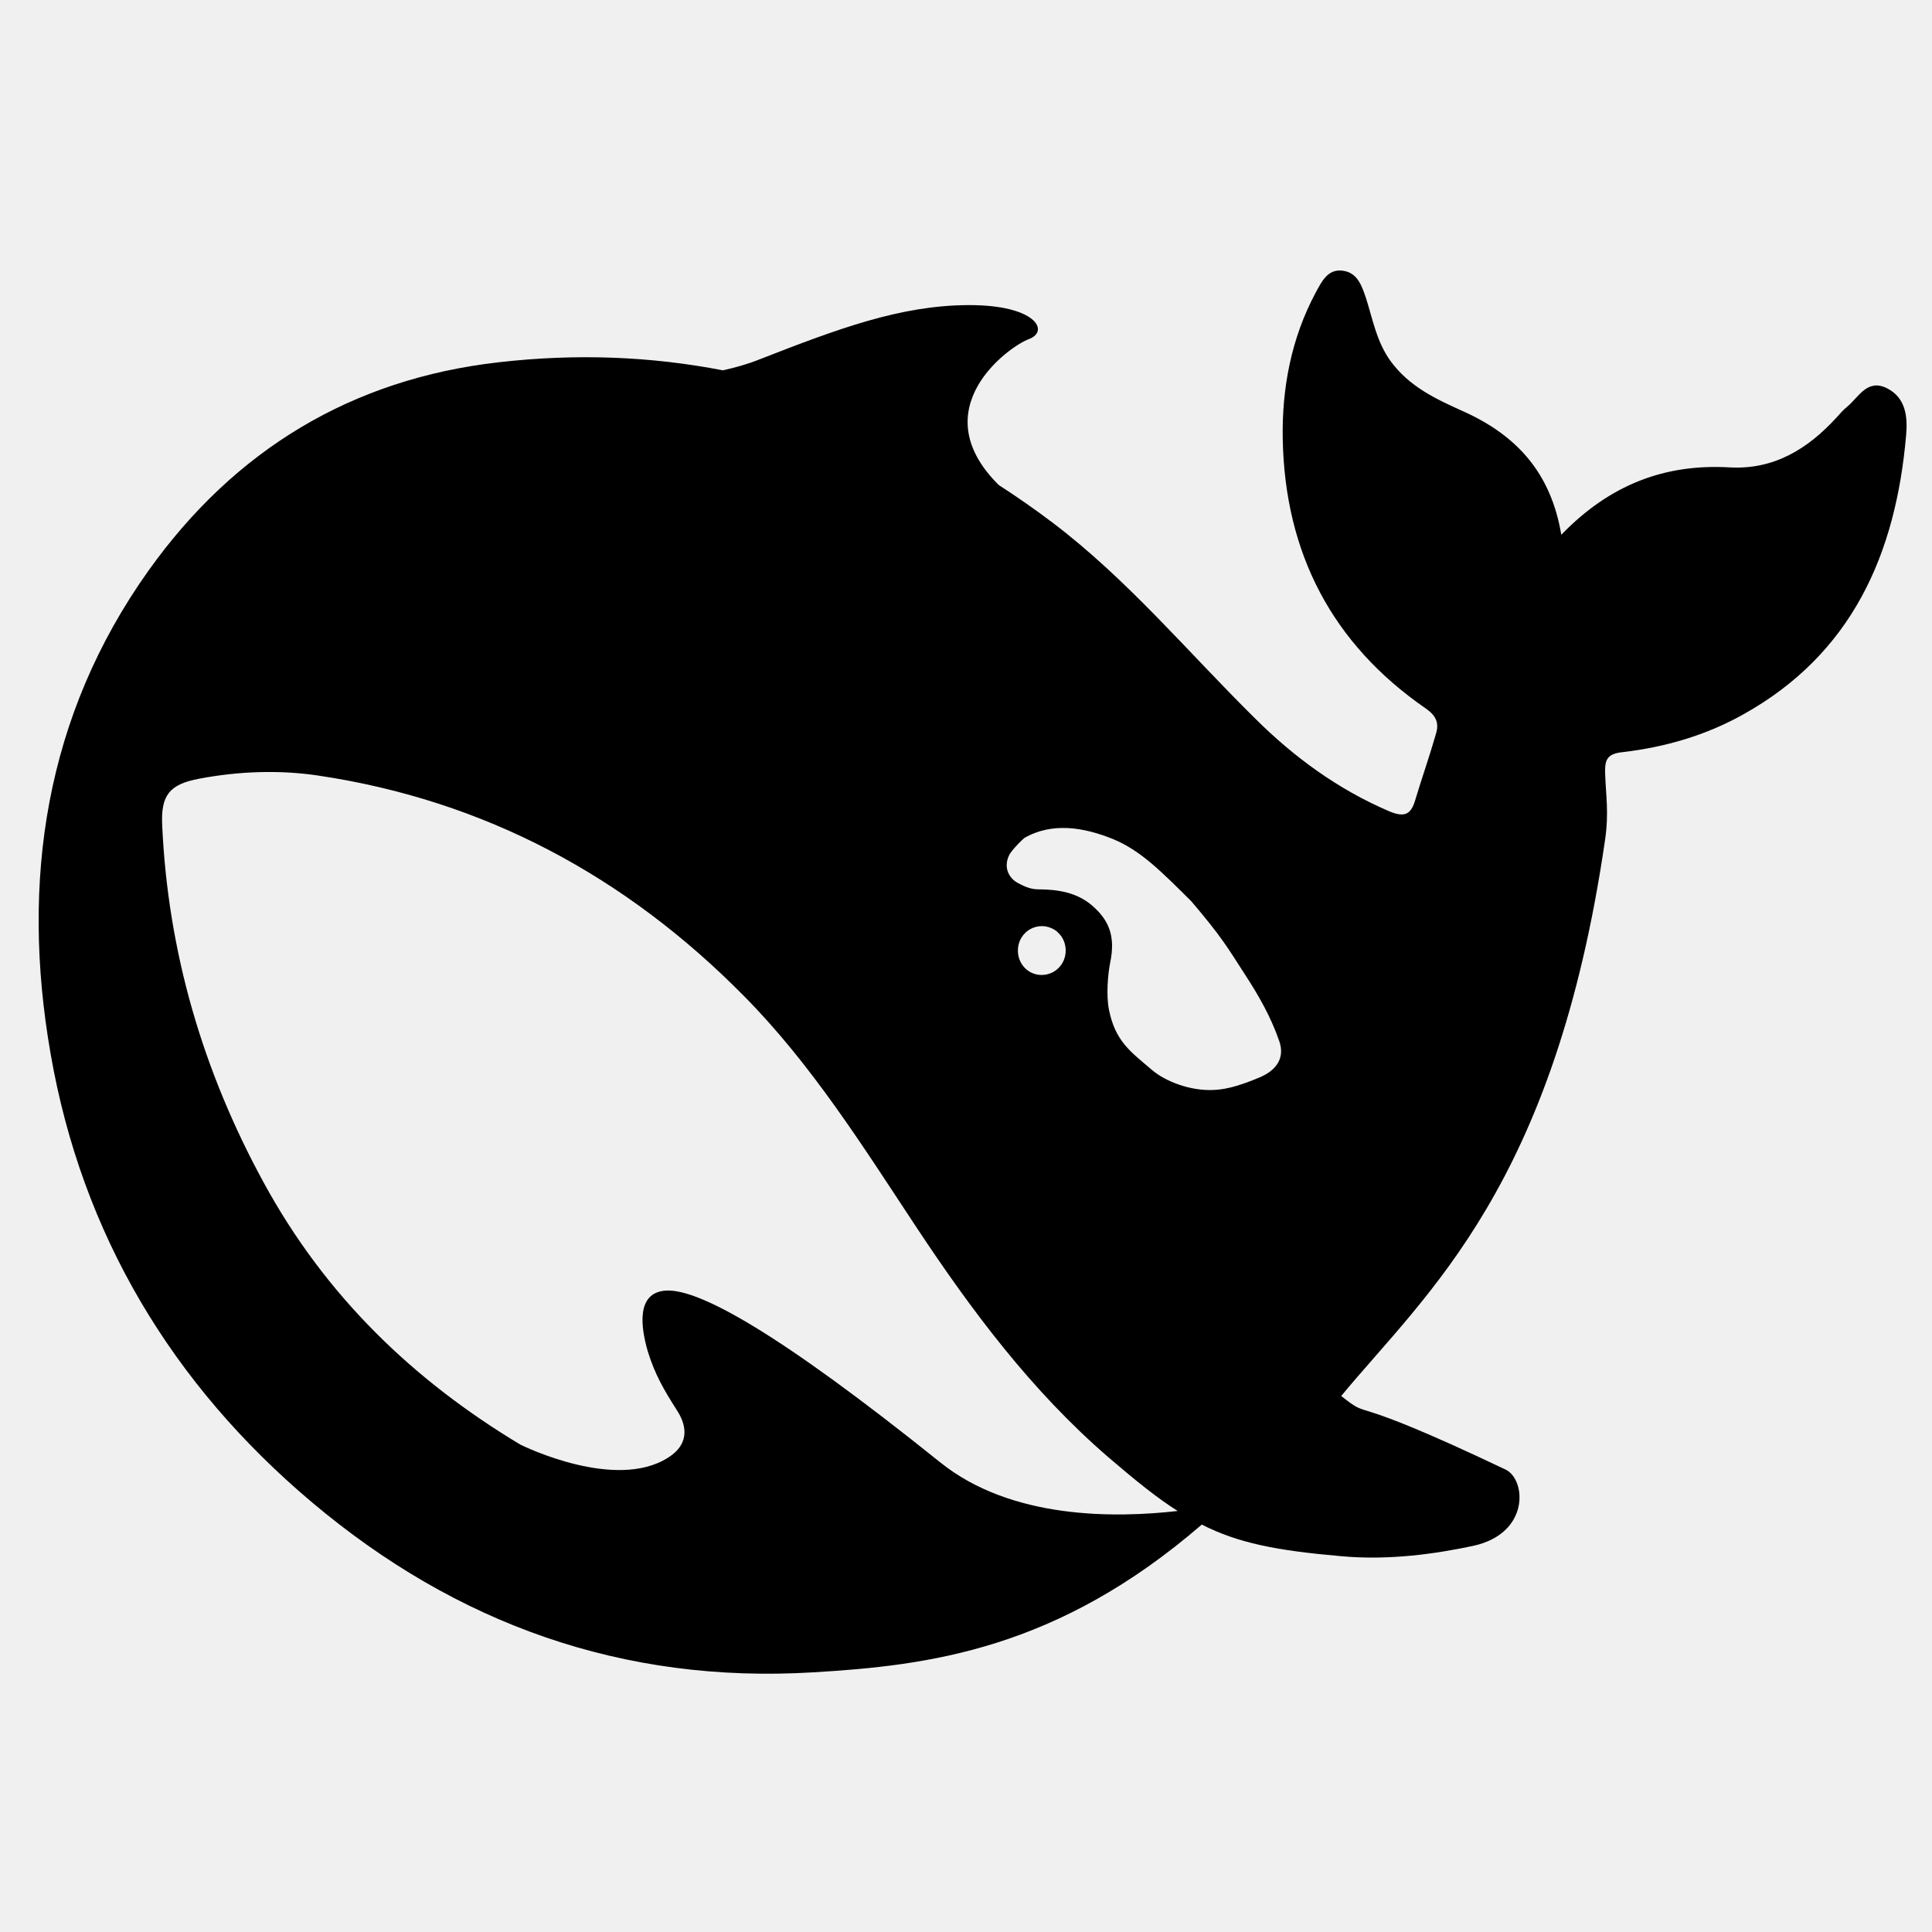
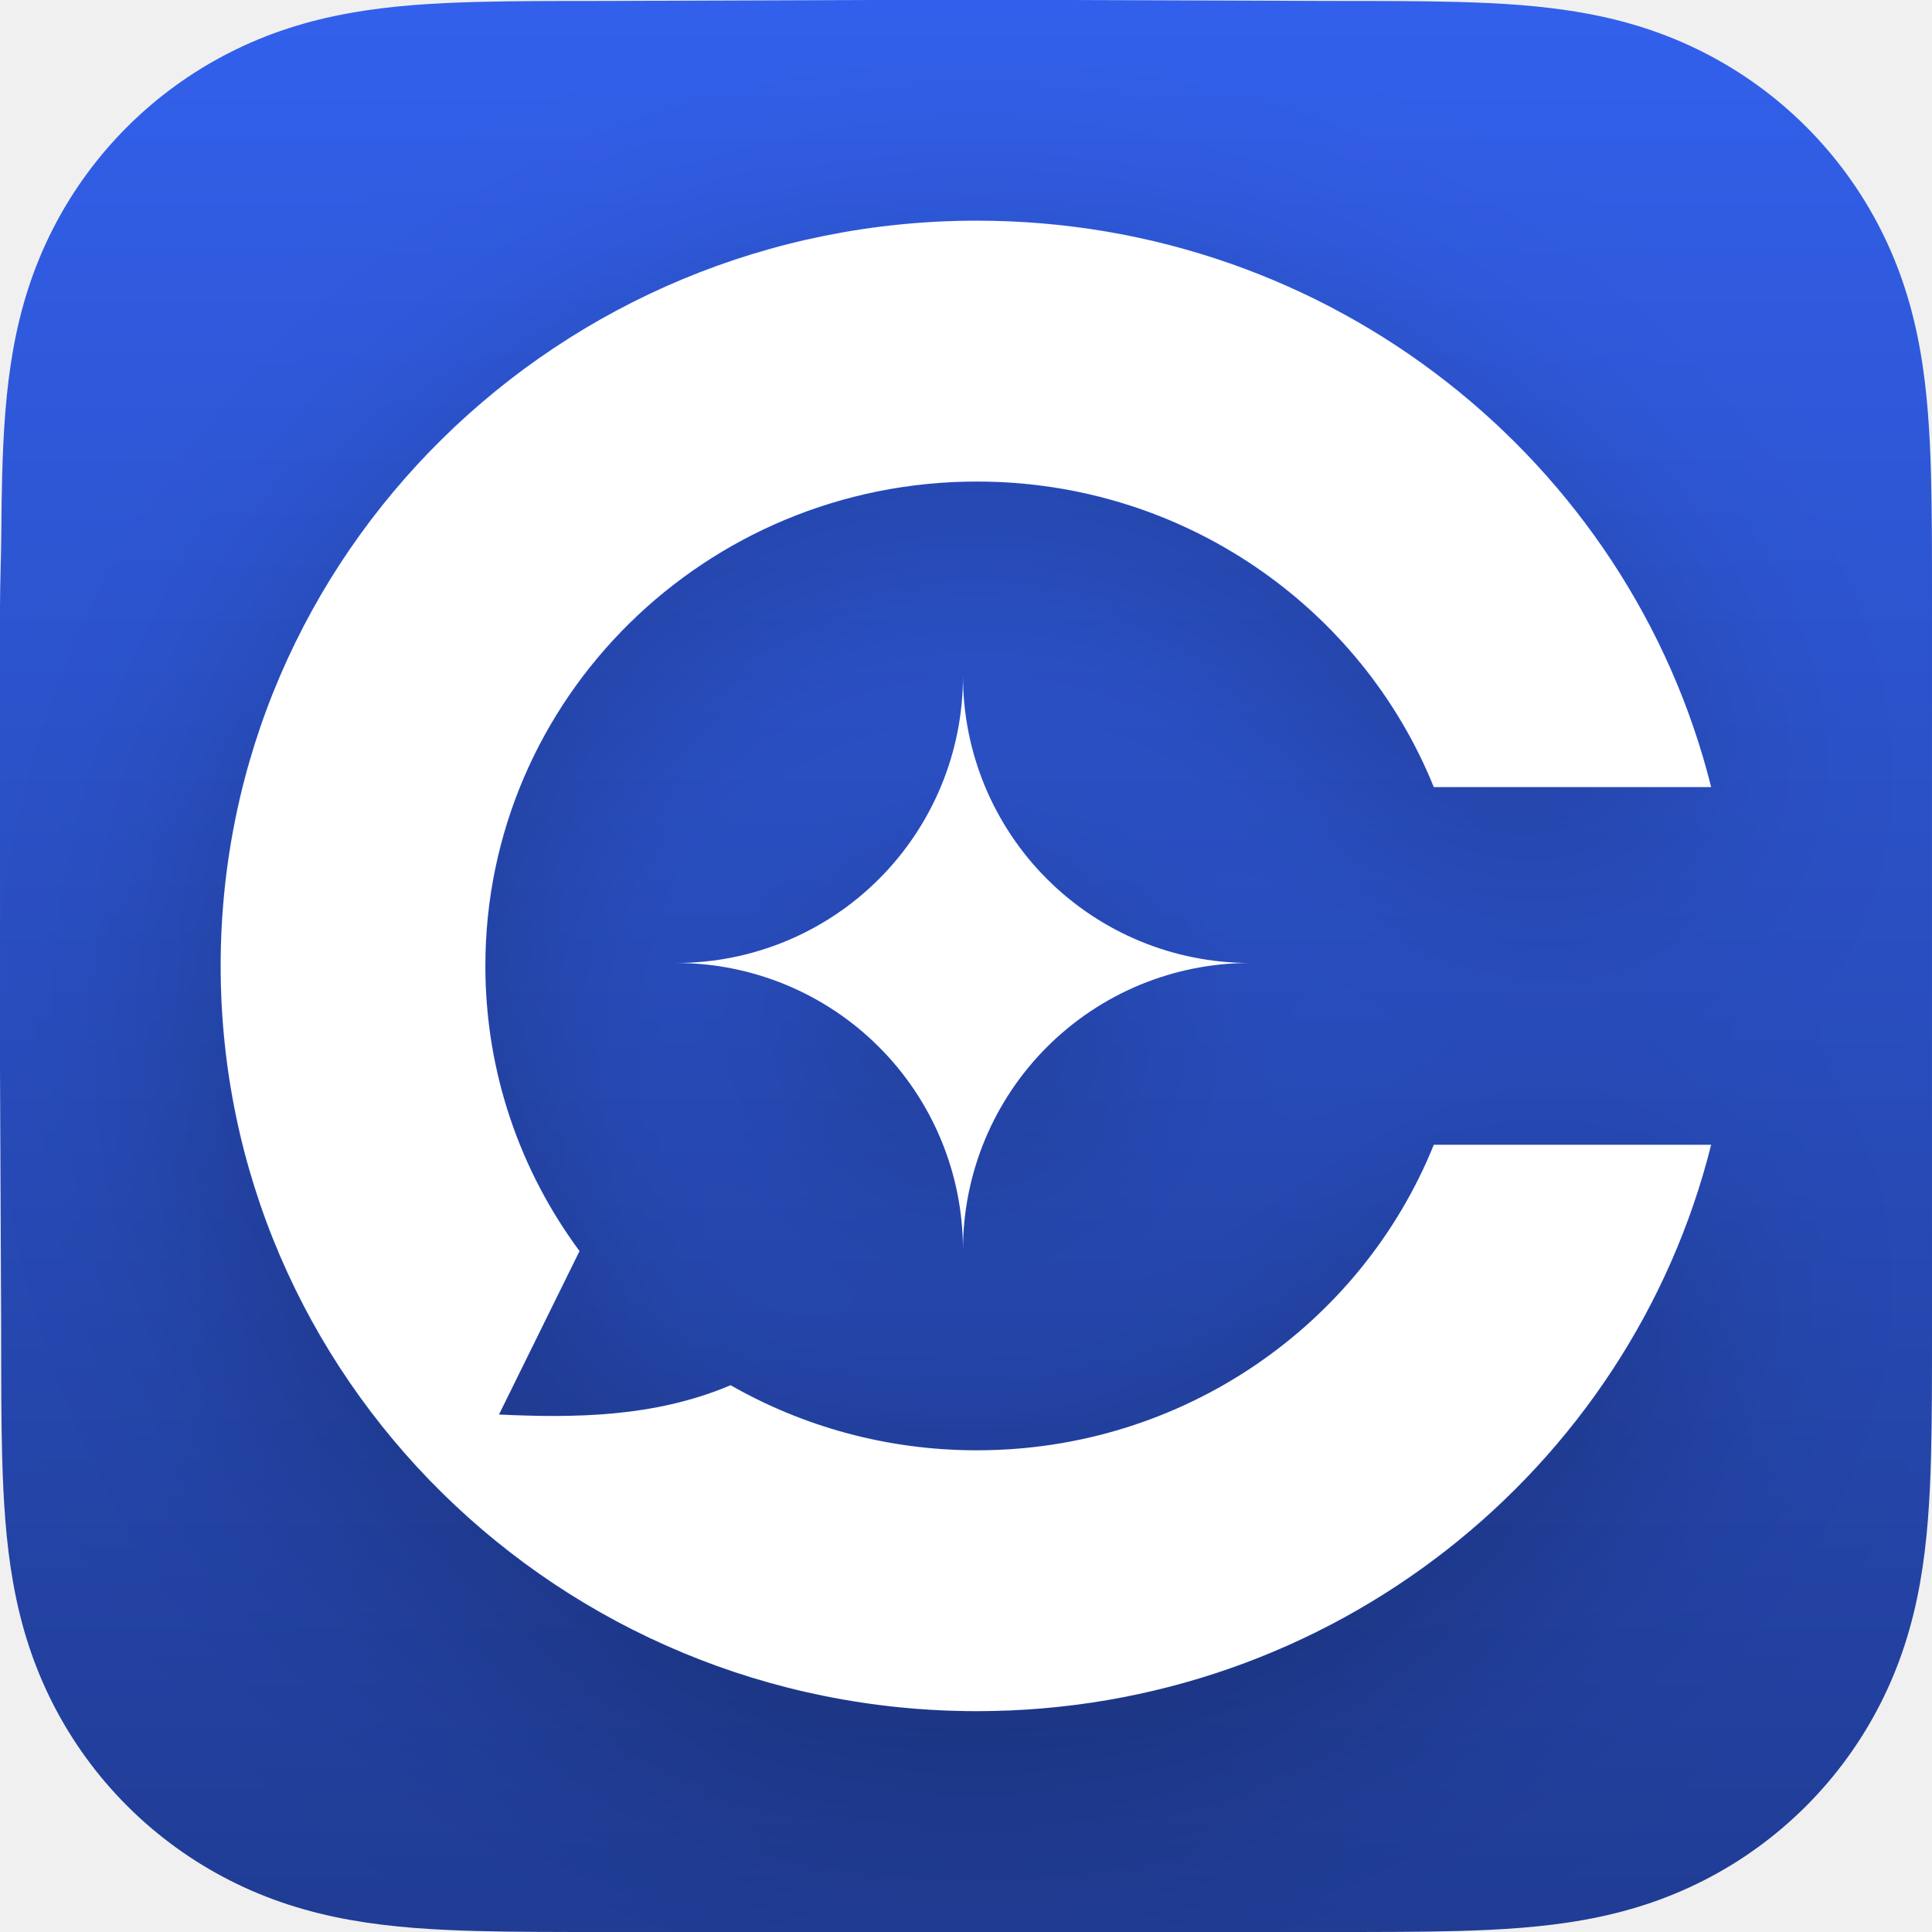
- <svg xmlns="http://www.w3.org/2000/svg" width="50" height="50" viewBox="0 0 50 50" fill="none">
-   <path id="path" d="M48.835 10.048C48.323 9.792 48.102 10.28 47.803 10.528C47.701 10.608 47.614 10.712 47.527 10.808C46.779 11.624 45.905 12.16 44.762 12.096C43.092 12 41.666 12.536 40.406 13.84C40.138 12.232 39.248 11.272 37.893 10.656C37.184 10.336 36.467 10.016 35.97 9.32C35.623 8.824 35.529 8.272 35.356 7.728C35.246 7.4 35.135 7.064 34.765 7.008C34.363 6.944 34.206 7.288 34.048 7.576C33.418 8.752 33.173 10.048 33.197 11.36C33.252 14.312 34.474 16.664 36.9 18.336C37.176 18.528 37.247 18.72 37.16 19C36.995 19.576 36.797 20.136 36.624 20.712C36.514 21.08 36.349 21.16 35.962 21C34.631 20.432 33.481 19.592 32.464 18.576C30.739 16.872 29.179 14.992 27.233 13.52C26.776 13.176 26.319 12.856 25.847 12.552C23.862 10.584 26.107 8.968 26.627 8.776C27.17 8.576 26.816 7.888 25.059 7.896C23.302 7.904 21.695 8.504 19.647 9.304C19.348 9.424 19.032 9.512 18.709 9.584C16.85 9.224 14.92 9.144 12.903 9.376C9.106 9.808 6.073 11.64 3.843 14.768C1.165 18.528 0.534 22.8 1.307 27.256C2.118 31.952 4.466 35.84 8.074 38.88C11.816 42.032 16.125 43.576 21.041 43.28C24.027 43.104 27.352 42.696 31.102 39.456C32.047 39.936 33.04 40.128 34.686 40.272C35.955 40.392 37.176 40.208 38.121 40.008C39.602 39.688 39.499 38.288 38.964 38.032C34.623 35.968 35.576 36.808 34.71 36.128C36.916 33.464 40.24 30.696 41.54 21.728C41.643 21.016 41.556 20.568 41.54 19.992C41.532 19.64 41.611 19.504 42.005 19.464C43.092 19.336 44.148 19.032 45.117 18.488C47.929 16.92 49.064 14.344 49.331 11.256C49.371 10.784 49.324 10.296 48.835 10.048ZM24.326 37.84C20.12 34.464 18.079 33.352 17.236 33.4C16.448 33.448 16.59 34.368 16.763 34.968C16.944 35.56 17.181 35.968 17.512 36.488C17.74 36.832 17.898 37.344 17.283 37.728C15.928 38.584 13.573 37.44 13.462 37.384C10.721 35.736 8.428 33.56 6.813 30.584C5.253 27.72 4.348 24.648 4.198 21.368C4.158 20.576 4.387 20.296 5.159 20.152C6.175 19.96 7.223 19.92 8.239 20.072C12.533 20.712 16.189 22.672 19.253 25.776C21.002 27.544 22.325 29.656 23.689 31.72C25.138 33.912 26.698 36 28.683 37.712C29.384 38.312 29.943 38.768 30.479 39.104C28.864 39.288 26.17 39.328 24.326 37.84ZM26.343 24.6C26.343 24.248 26.619 23.968 26.966 23.968C27.044 23.968 27.115 23.984 27.178 24.008C27.265 24.04 27.344 24.088 27.407 24.16C27.517 24.272 27.58 24.432 27.58 24.6C27.58 24.952 27.304 25.232 26.957 25.232C26.611 25.232 26.343 24.952 26.343 24.6ZM32.606 27.88C32.205 28.048 31.803 28.192 31.416 28.208C30.818 28.24 30.164 27.992 29.81 27.688C29.258 27.216 28.864 26.952 28.699 26.128C28.628 25.776 28.668 25.232 28.73 24.92C28.872 24.248 28.714 23.816 28.25 23.424C27.872 23.104 27.391 23.016 26.863 23.016C26.666 23.016 26.485 22.928 26.351 22.856C26.13 22.744 25.949 22.464 26.123 22.12C26.178 22.008 26.446 21.736 26.509 21.688C27.226 21.272 28.053 21.408 28.817 21.72C29.526 22.016 30.061 22.56 30.834 23.328C31.622 24.256 31.763 24.512 32.212 25.208C32.567 25.752 32.89 26.312 33.11 26.952C33.245 27.352 33.071 27.68 32.606 27.88Z" fill="#000" fill-opacity="1" fill-rule="nonzero" />
+ <svg xmlns="http://www.w3.org/2000/svg" width="416" height="416" viewBox="0 0 416 416" fill="none">
+   <mask id="mask0_3818_33" style="mask-type:luminance" maskUnits="userSpaceOnUse" x="0" y="0" width="416" height="416">
+     <path fill-rule="evenodd" clip-rule="evenodd" d="M416 129.559C416 124.621 416.002 119.682 415.972 114.743C415.947 110.582 415.899 106.423 415.786 102.264C415.542 93.201 415.007 84.059 413.395 75.097C411.76 66.005 409.091 57.543 404.884 49.282C400.748 41.163 395.345 33.733 388.9 27.291C382.455 20.85 375.023 15.451 366.901 11.318C358.631 7.11 350.16 4.441 341.058 2.807C332.095 1.198 322.951 0.664 313.887 0.419C309.726 0.306 305.564 0.259 301.402 0.233C296.46 0.203 291.519 0.205 286.577 0.205L229.202 0H186.29L129.93 0.205C124.979 0.205 120.028 0.203 115.077 0.233C110.906 0.259 106.737 0.306 102.567 0.419C93.482 0.664 84.318 1.198 75.333 2.809C66.219 4.443 57.735 7.111 49.455 11.316C41.315 15.45 33.867 20.849 27.409 27.291C20.952 33.732 15.539 41.161 11.396 49.279C7.177 57.544 4.503 66.01 2.864 75.107C1.251 84.067 0.716 93.205 0.47 102.264C0.358 106.423 0.309 110.583 0.284 114.743C0.254 119.682 0 125.818 0 130.757L0.002 186.336L0 229.708L0.256 286.468C0.256 291.413 0.254 296.359 0.284 301.305C0.309 305.471 0.358 309.636 0.471 313.8C0.716 322.875 1.252 332.03 2.867 341.005C4.505 350.109 7.179 358.583 11.394 366.854C15.538 374.985 20.951 382.425 27.409 388.875C33.866 395.326 41.312 400.732 49.451 404.871C57.736 409.085 66.224 411.757 75.343 413.393C84.324 415.005 93.486 415.54 102.567 415.784C106.737 415.897 110.906 415.945 115.077 415.97C120.028 416.001 124.979 415.998 129.93 415.998L186.799 416H229.818L286.577 415.998C291.519 415.998 296.46 416.001 301.402 415.97C305.564 415.945 309.726 415.897 313.887 415.784C322.954 415.539 332.101 415.004 341.069 413.391C350.165 411.755 358.632 409.084 366.897 404.873C375.021 400.734 382.455 395.327 388.9 388.875C395.344 382.426 400.746 374.987 404.882 366.858C409.092 358.582 411.761 350.104 413.397 340.994C415.007 332.023 415.542 322.872 415.786 313.8C415.899 309.635 415.947 305.47 415.972 301.305C416.002 296.359 416 291.413 416 286.468C416 286.468 415.997 230.71 415.997 229.708V186.291C415.997 185.55 416 129.559 416 129.559Z" fill="white" />
+   </mask>
+   <g mask="url(#mask0_3818_33)">
+     <rect width="416" height="416" fill="white" />
+     <rect width="481.394" height="481.394" transform="translate(-32.6973 -32.6971)" fill="url(#paint0_linear_3818_33)" />
+     <g filter="url(#filter0_d_3818_33)">
+       <path d="M368.445 169.469C350.942 99.447 286.795 47.516 210.34 47.516C120.414 47.516 47.515 119.358 47.515 207.98C47.515 296.603 120.414 368.445 210.34 368.445C286.795 368.445 350.942 316.514 368.445 246.492H308.727C293.18 285.035 254.989 312.282 210.34 312.282C191.017 312.282 172.904 307.179 157.312 298.266C140.807 305.285 123.264 305.315 107.435 304.58L124.779 269.385C112.028 252.159 104.504 230.935 104.504 207.98C104.504 150.376 151.888 103.678 210.34 103.678C254.989 103.678 293.18 130.926 308.727 169.469H368.445Z" fill="white" />
+       <path d="M225.435 225.435C213.855 237.014 207.35 252.719 207.35 269.095C207.35 252.719 200.845 237.014 189.265 225.435C177.686 213.856 161.981 207.35 145.605 207.35C161.981 207.35 177.686 200.845 189.265 189.266C200.845 177.686 207.35 161.982 207.35 145.606C207.35 161.982 213.855 177.686 225.435 189.266C237.014 200.845 252.719 207.35 269.095 207.35C252.719 207.35 237.014 213.856 225.435 225.435Z" fill="white" />
+     </g>
+   </g>
+   <defs>
+     <filter id="filter0_d_3818_33" x="-6.241" y="8.202" width="428.441" height="428.441" filterUnits="userSpaceOnUse" color-interpolation-filters="sRGB">
+       <feFlood flood-opacity="0" result="BackgroundImageFix" />
+       <feColorMatrix in="SourceAlpha" type="matrix" values="0 0 0 0 0 0 0 0 0 0 0 0 0 0 0 0 0 0 127 0" result="hardAlpha" />
+       <feOffset dy="14.442" />
+       <feGaussianBlur stdDeviation="26.878" />
+       <feComposite in2="hardAlpha" operator="out" />
+       <feColorMatrix type="matrix" values="0 0 0 0 0 0 0 0 0 0 0 0 0 0 0 0 0 0 0.25 0" />
+       <feBlend mode="normal" in2="BackgroundImageFix" result="effect1_dropShadow_3818_33" />
+       <feBlend mode="normal" in="SourceGraphic" in2="effect1_dropShadow_3818_33" result="shape" />
+     </filter>
+     <linearGradient id="paint0_linear_3818_33" x1="240.697" y1="0" x2="240.697" y2="481.394" gradientUnits="userSpaceOnUse">
+       <stop stop-color="#3463F3" />
+       <stop offset="1" stop-color="#1E398D" />
+     </linearGradient>
+   </defs>
</svg>
